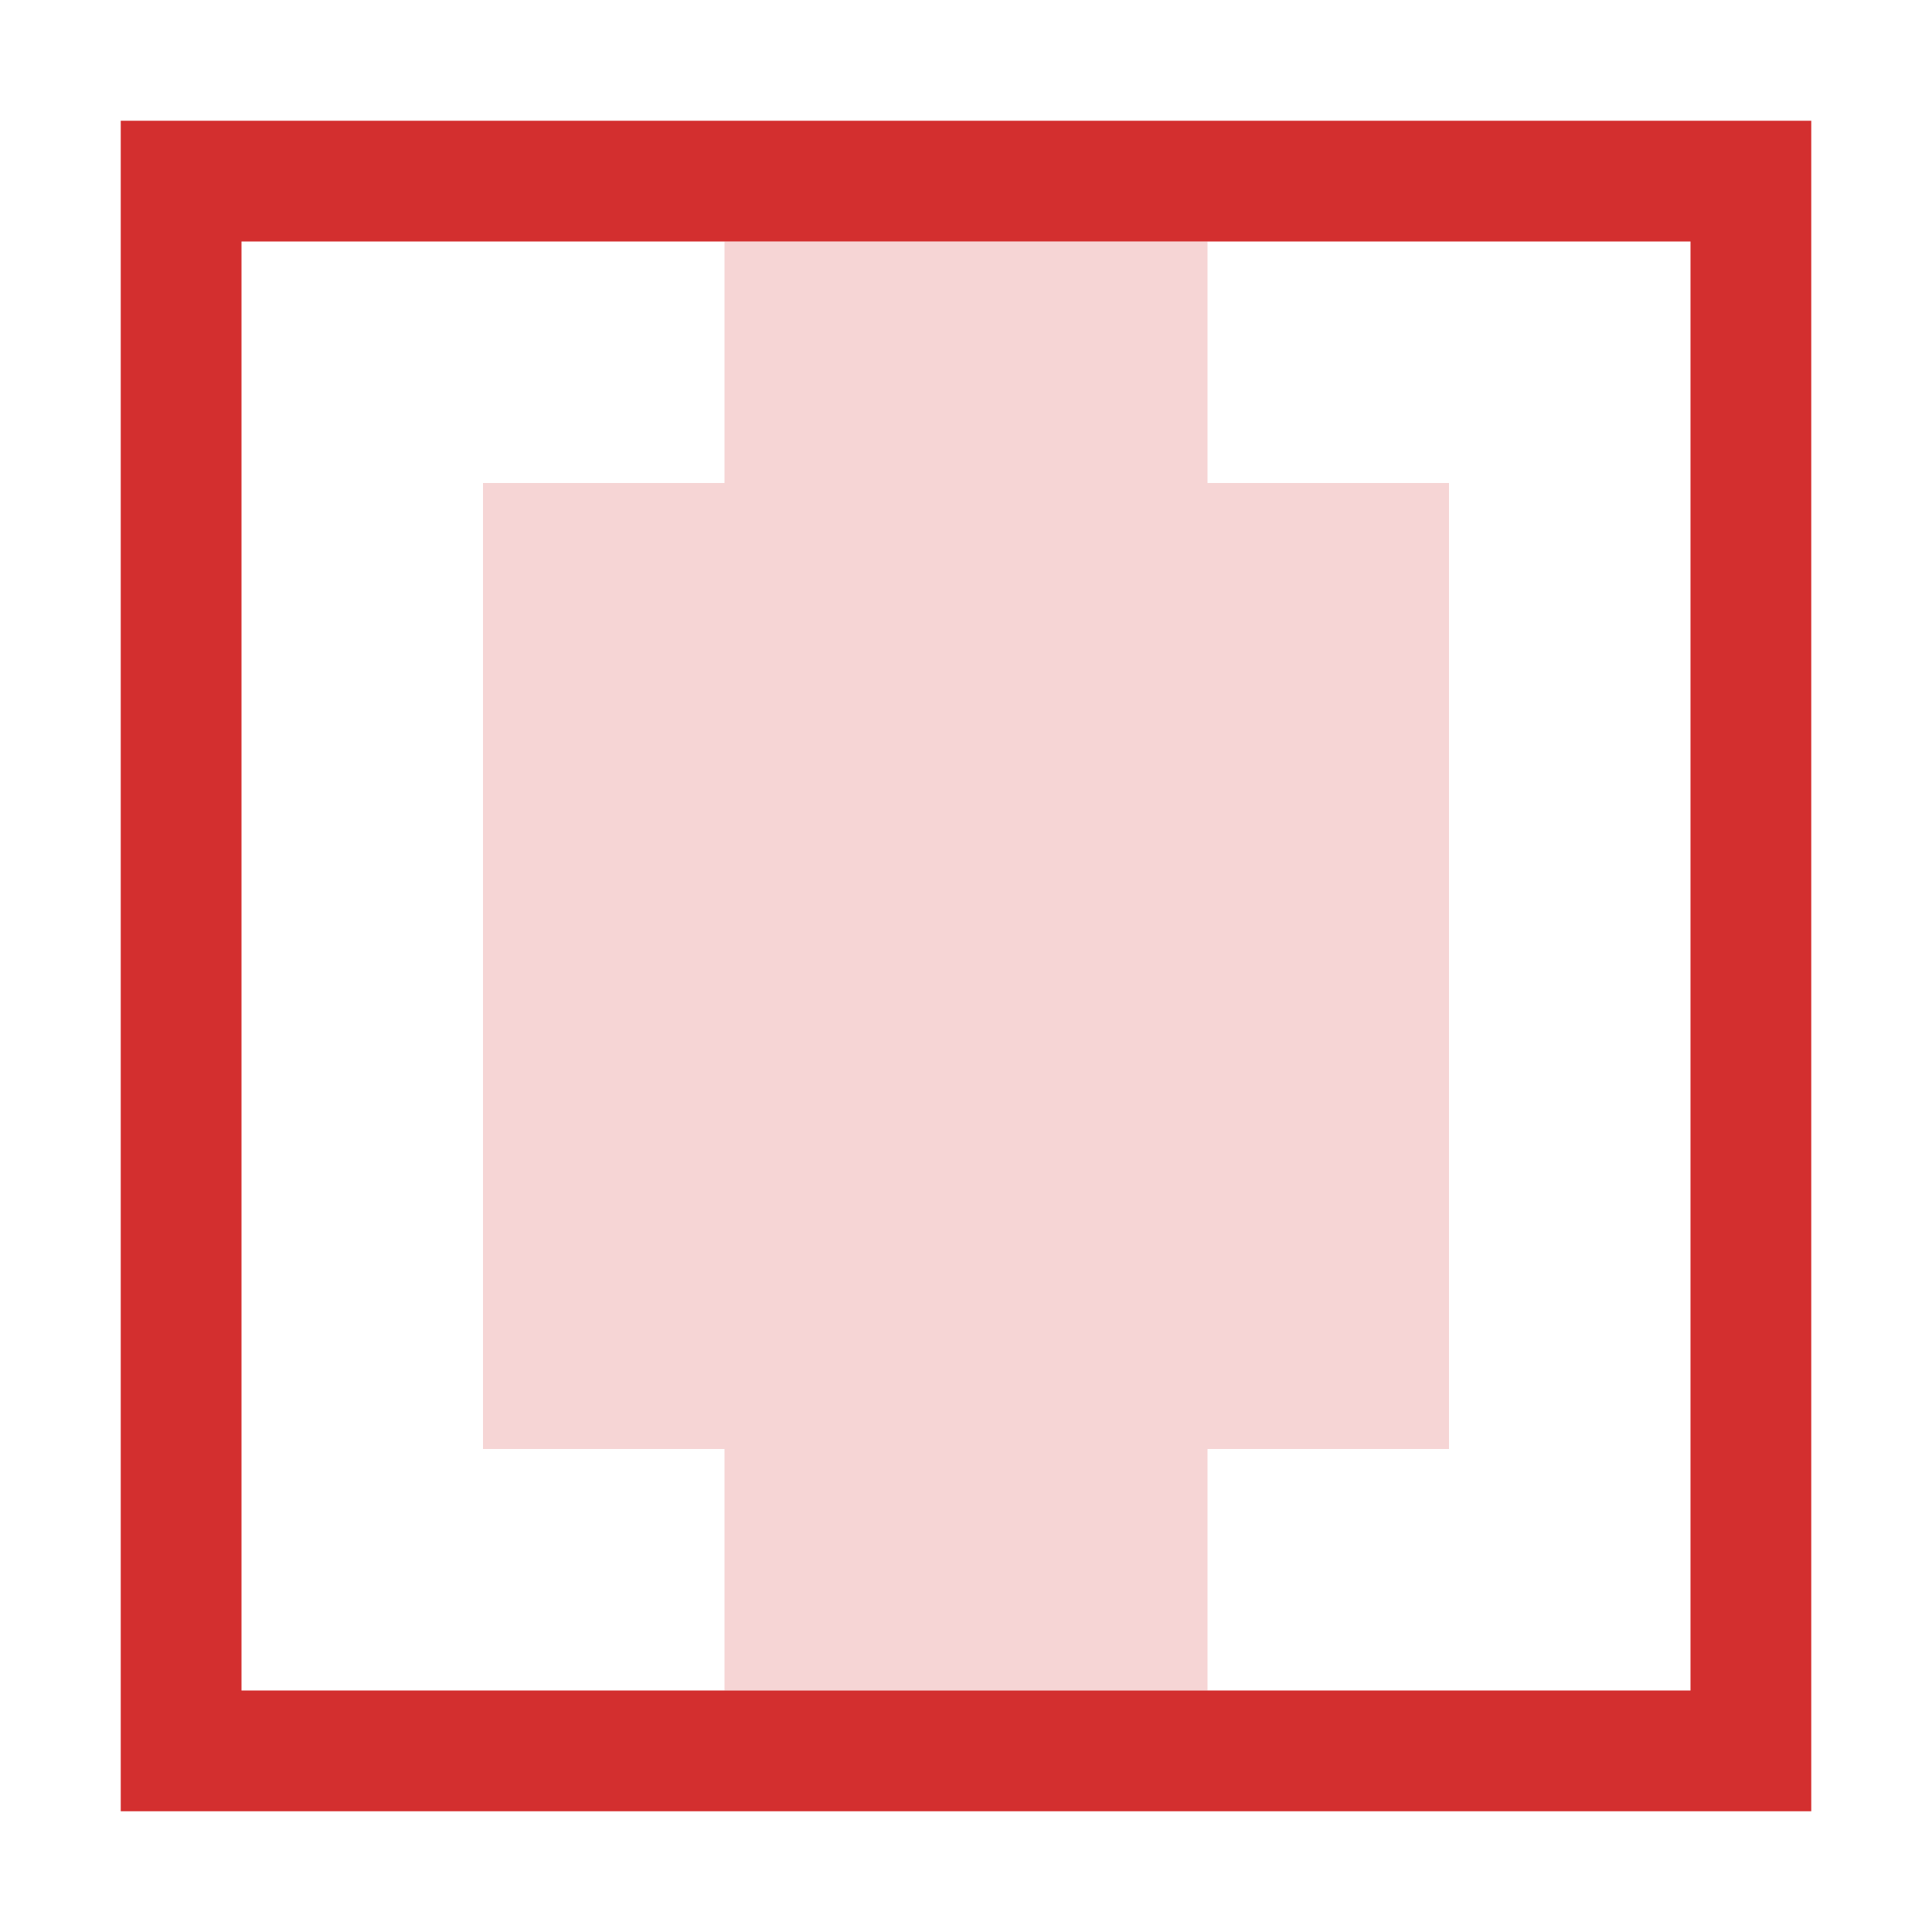
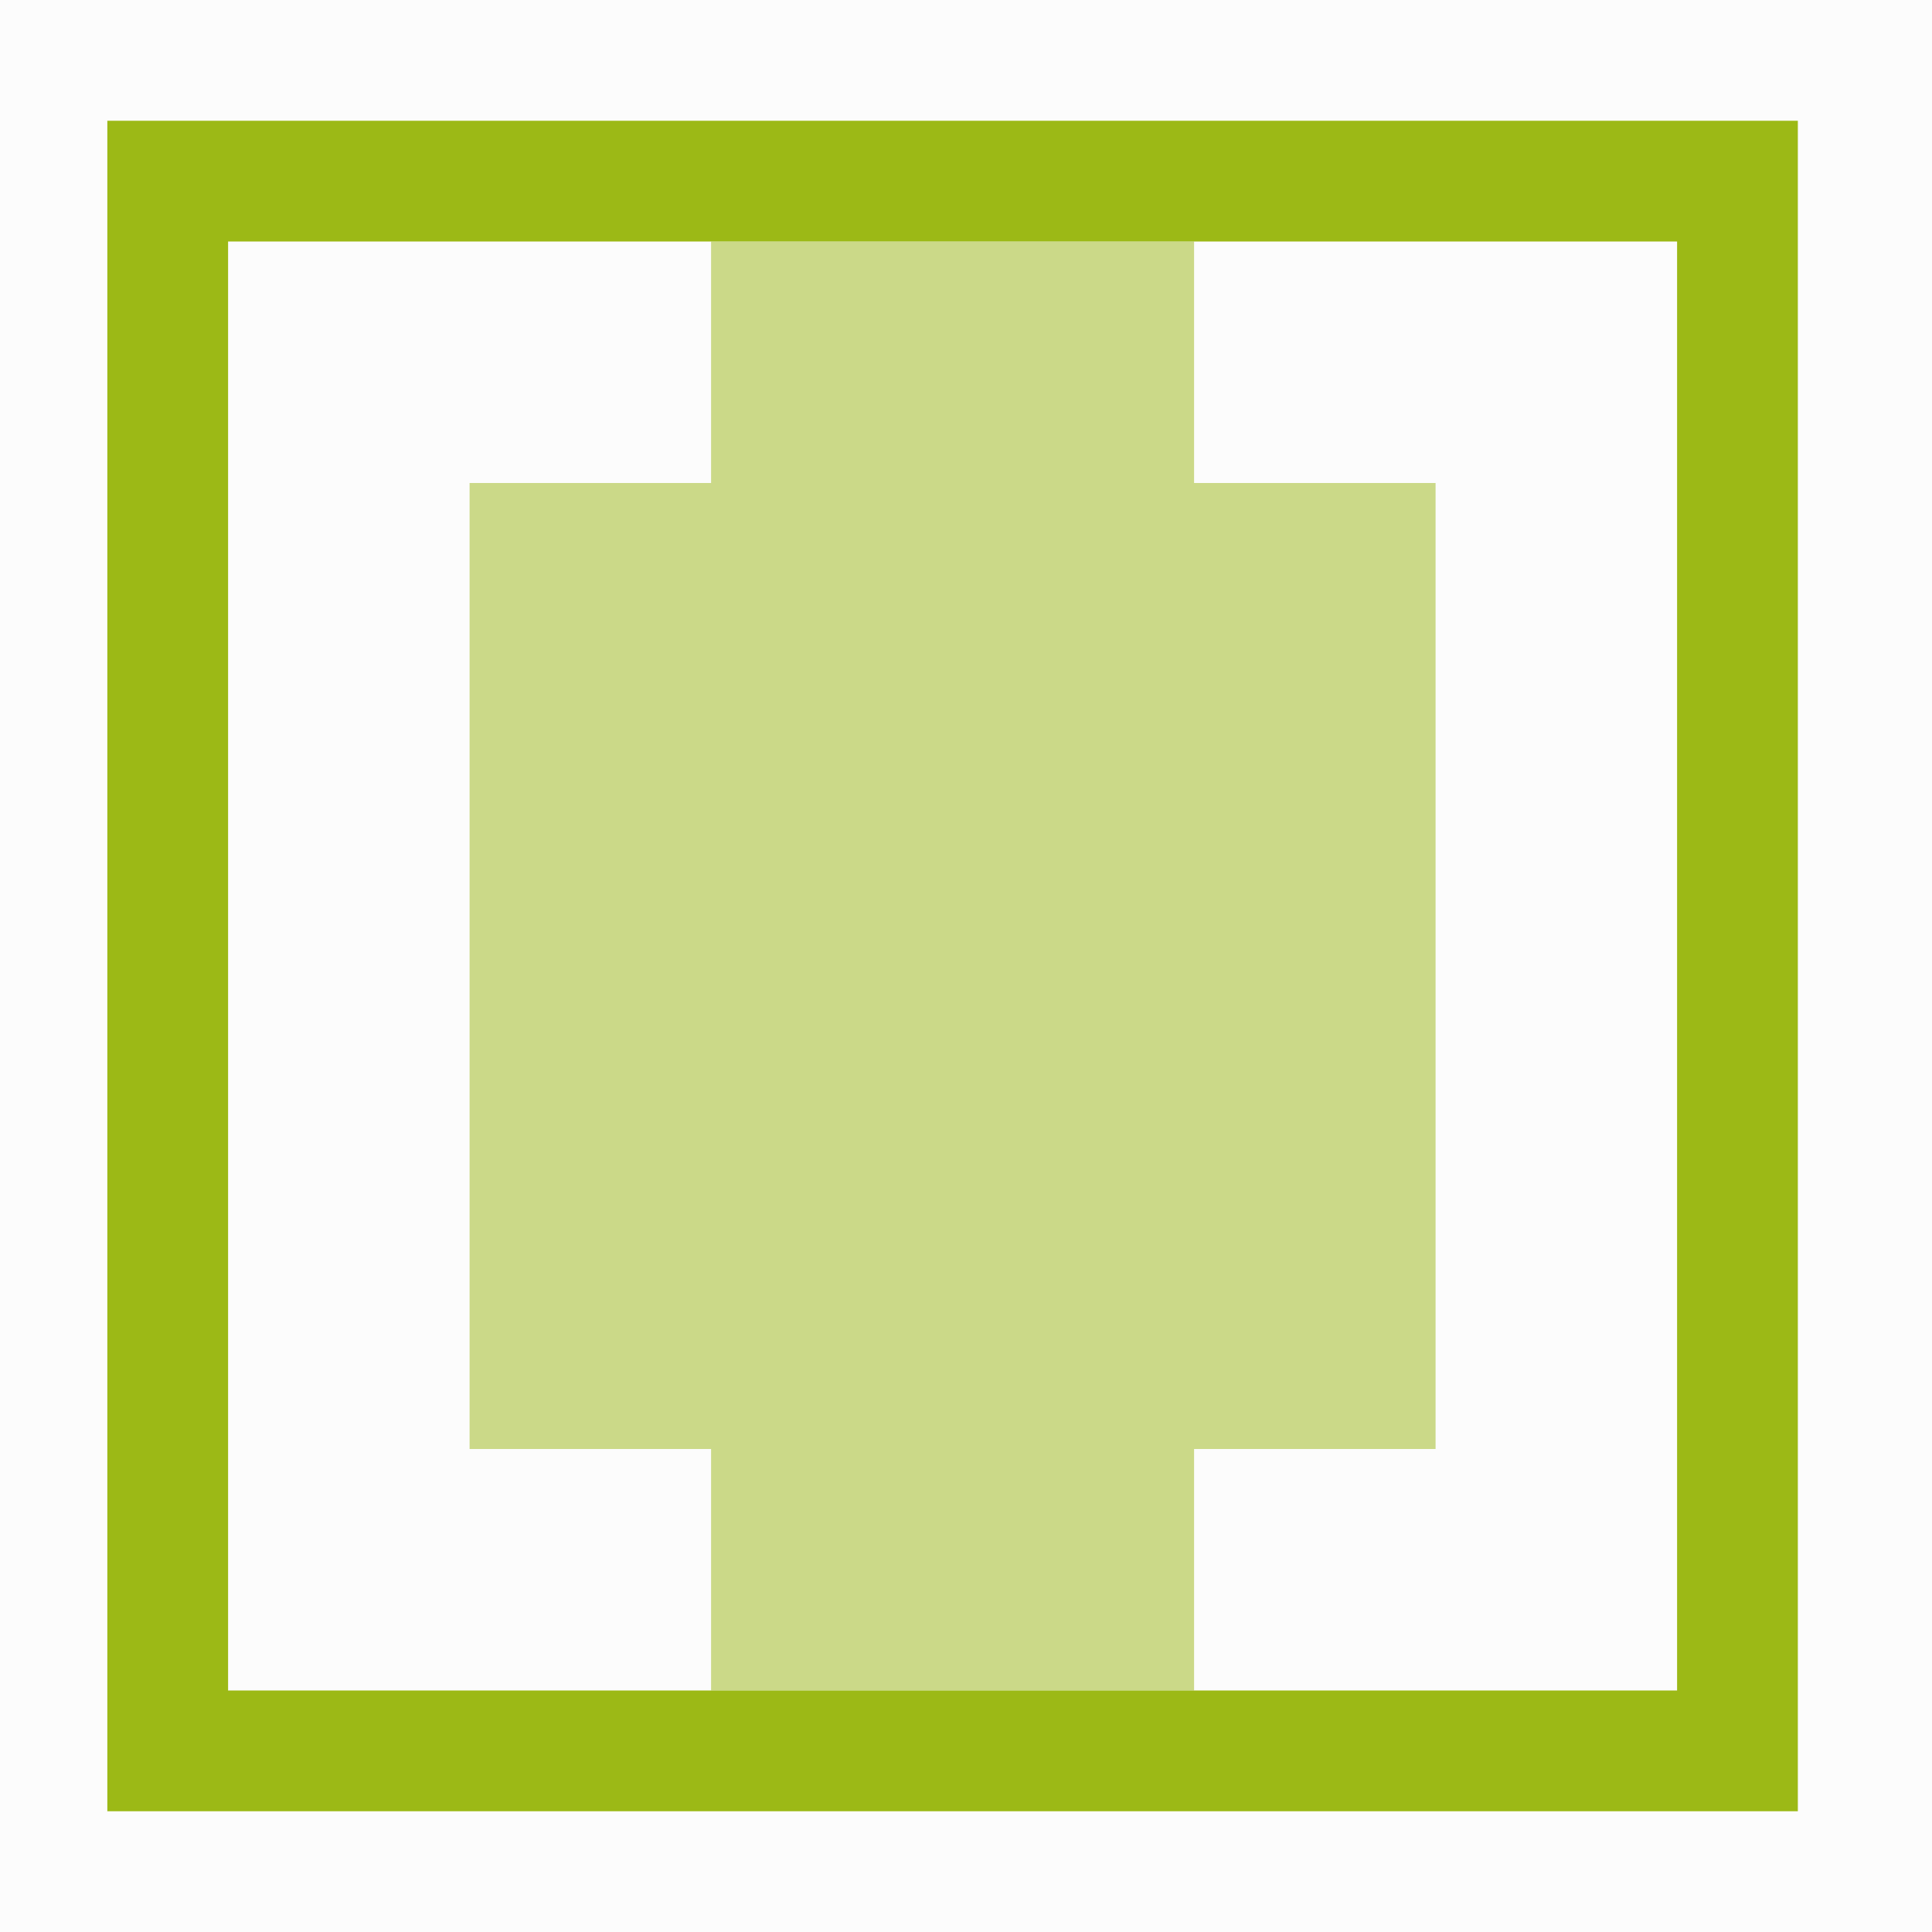
- <svg xmlns="http://www.w3.org/2000/svg" id="Layer_1" data-name="Layer 1" width="144" height="144" viewBox="0 0 144 144">
-   <defs>
-     <style>.cls-1,.cls-2{fill:#d32f2f;}.cls-2{opacity:0.2;}</style>
-   </defs>
-   <path class="cls-1" d="M126,9H9V135H135V9Zm0,117H18V18H126Z" />
-   <polygon class="cls-2" points="108 36 90 36 90 18 54 18 54 36 36 36 36 108 54 108 54 126 90 126 90 108 108 108 108 36" />
+ <svg xmlns="http://www.w3.org/2000/svg" version="1.1" width="144" height="144" viewBox="0,0,144,144">
+   <g transform="translate(-169,-108)">
+     <g stroke="none" stroke-miterlimit="10">
+       <path d="M303,117v126h-126v-126h117zM294,126h-108v108h108z" fill="#9ebb16" />
+       <path d="M276,216h-18v18h-36v-18h-18v-72h18v-18h36v18h18z" fill-opacity="0.502" fill="#9cba16" />
+       <path d="M169,252v-144h144v144z" fill-opacity="0.012" fill="#0f380f" />
+     </g>
+   </g>
</svg>
